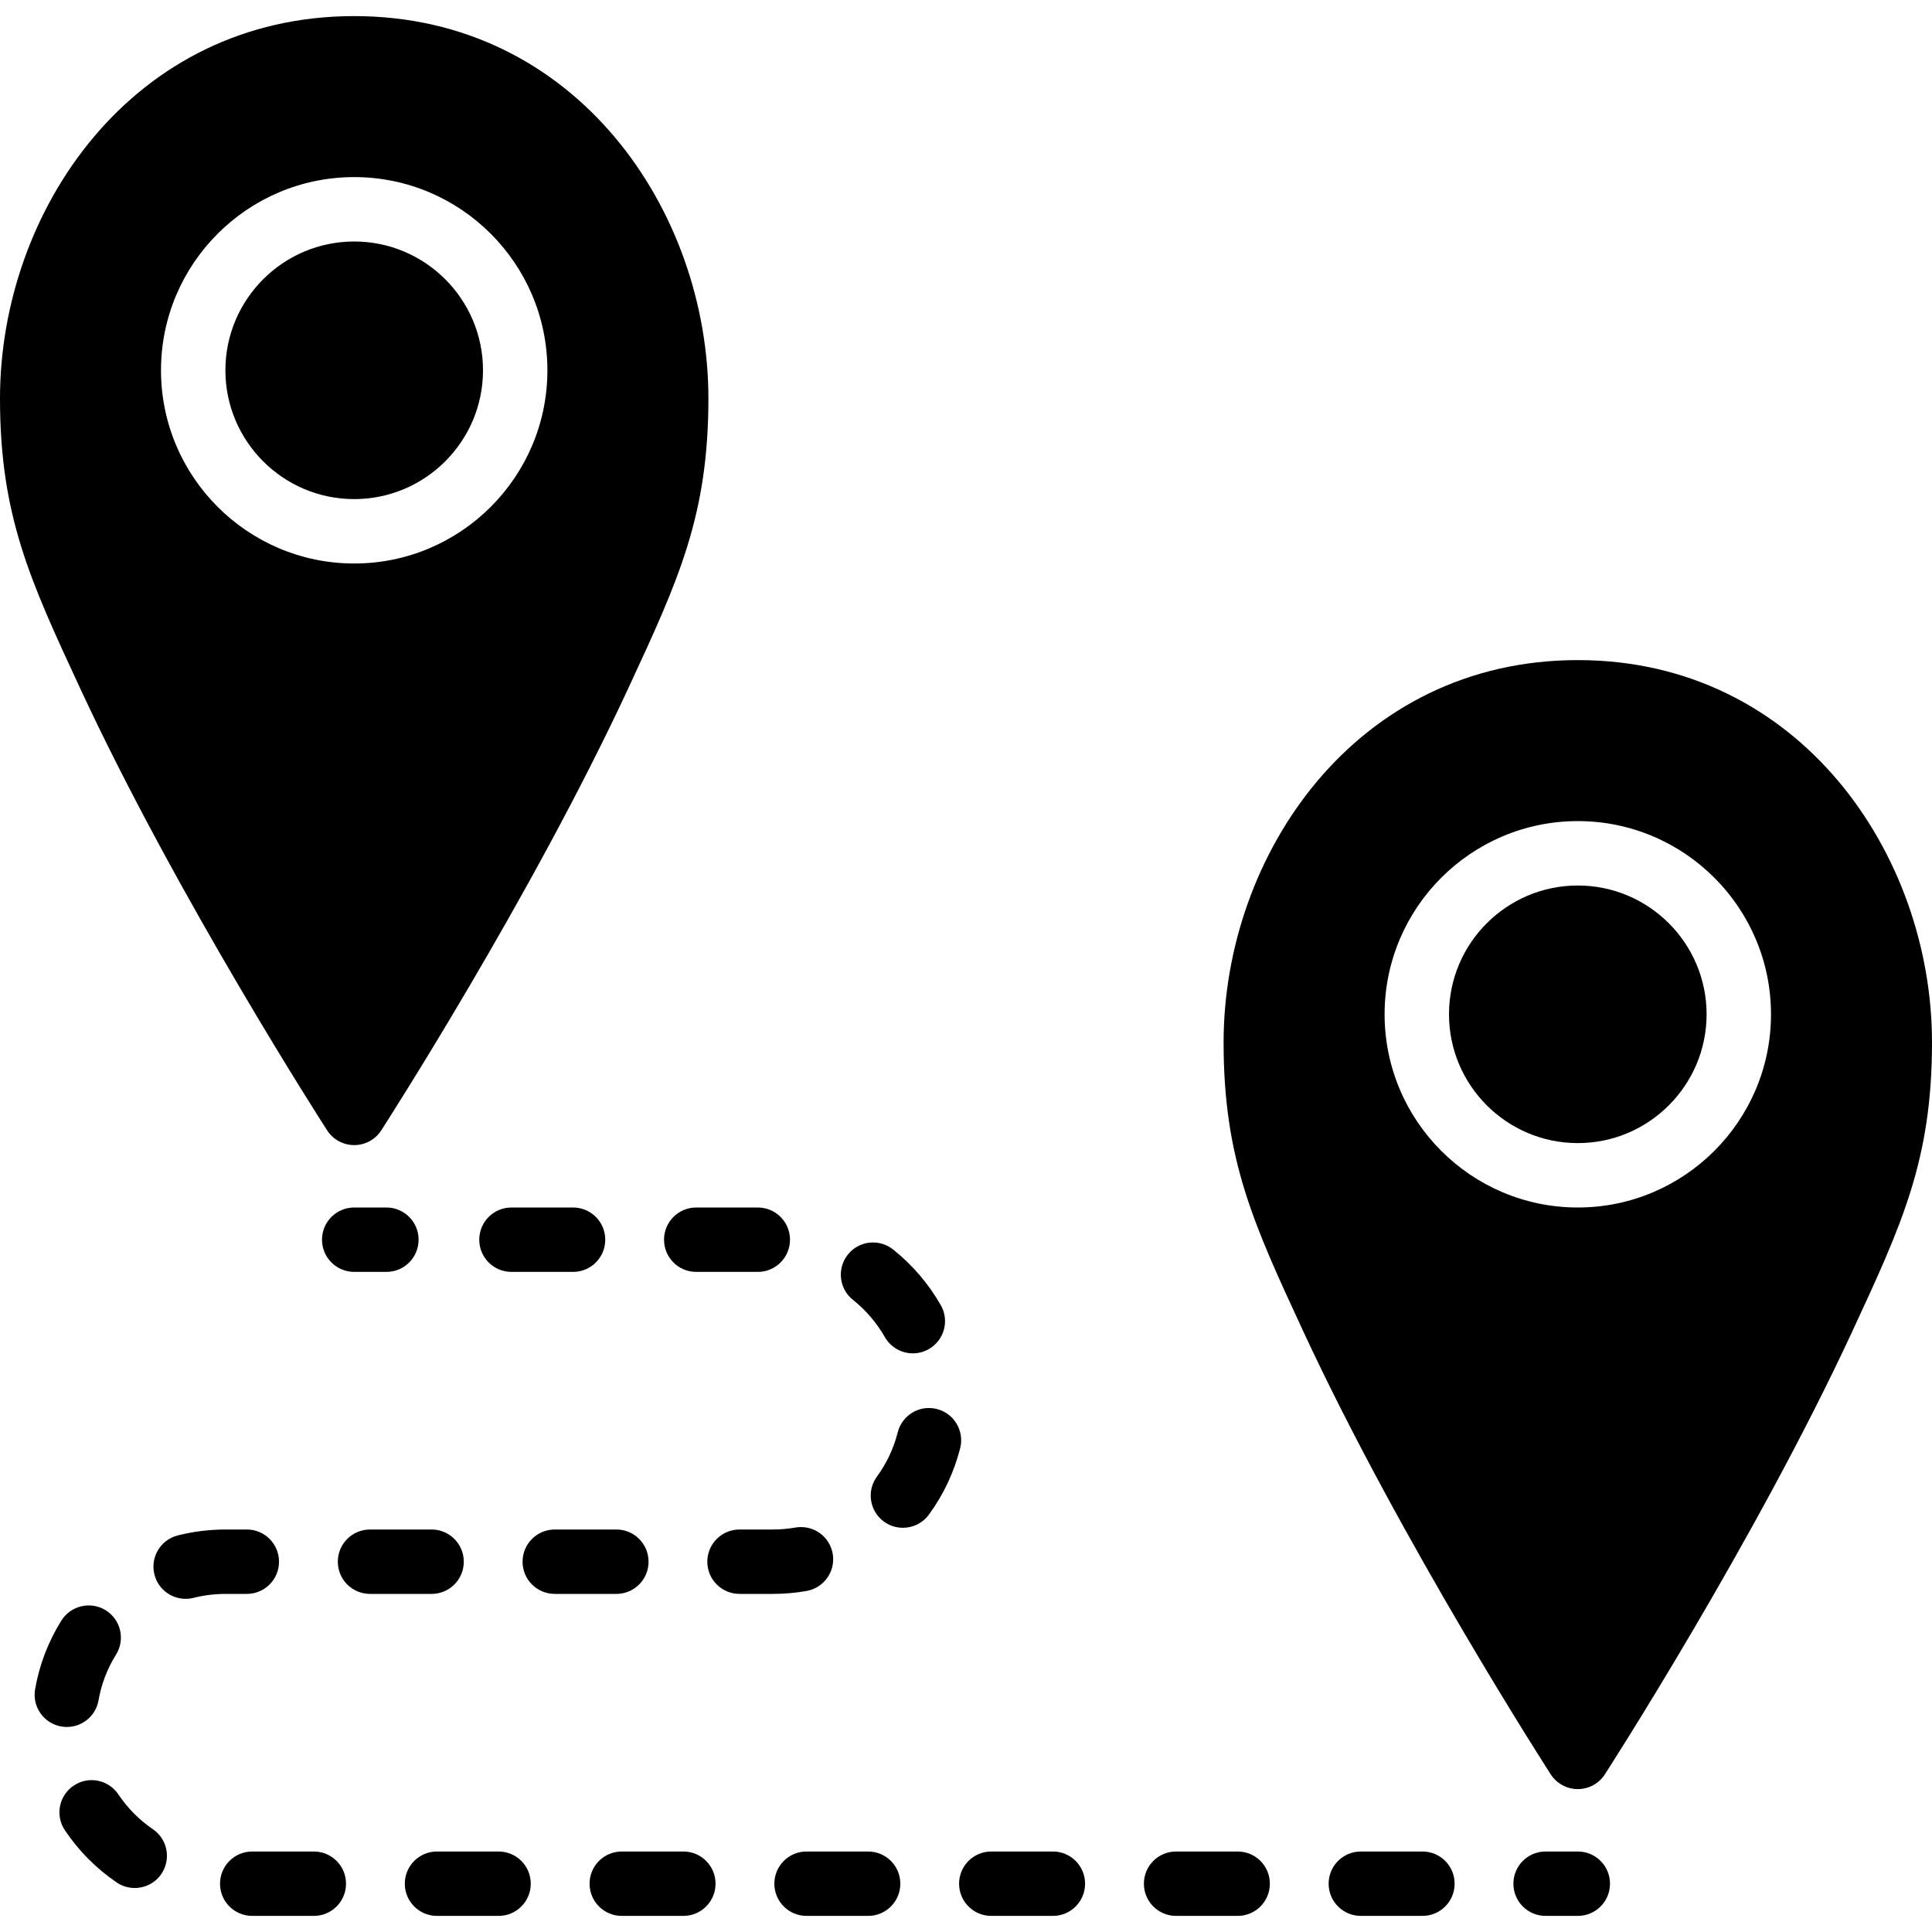
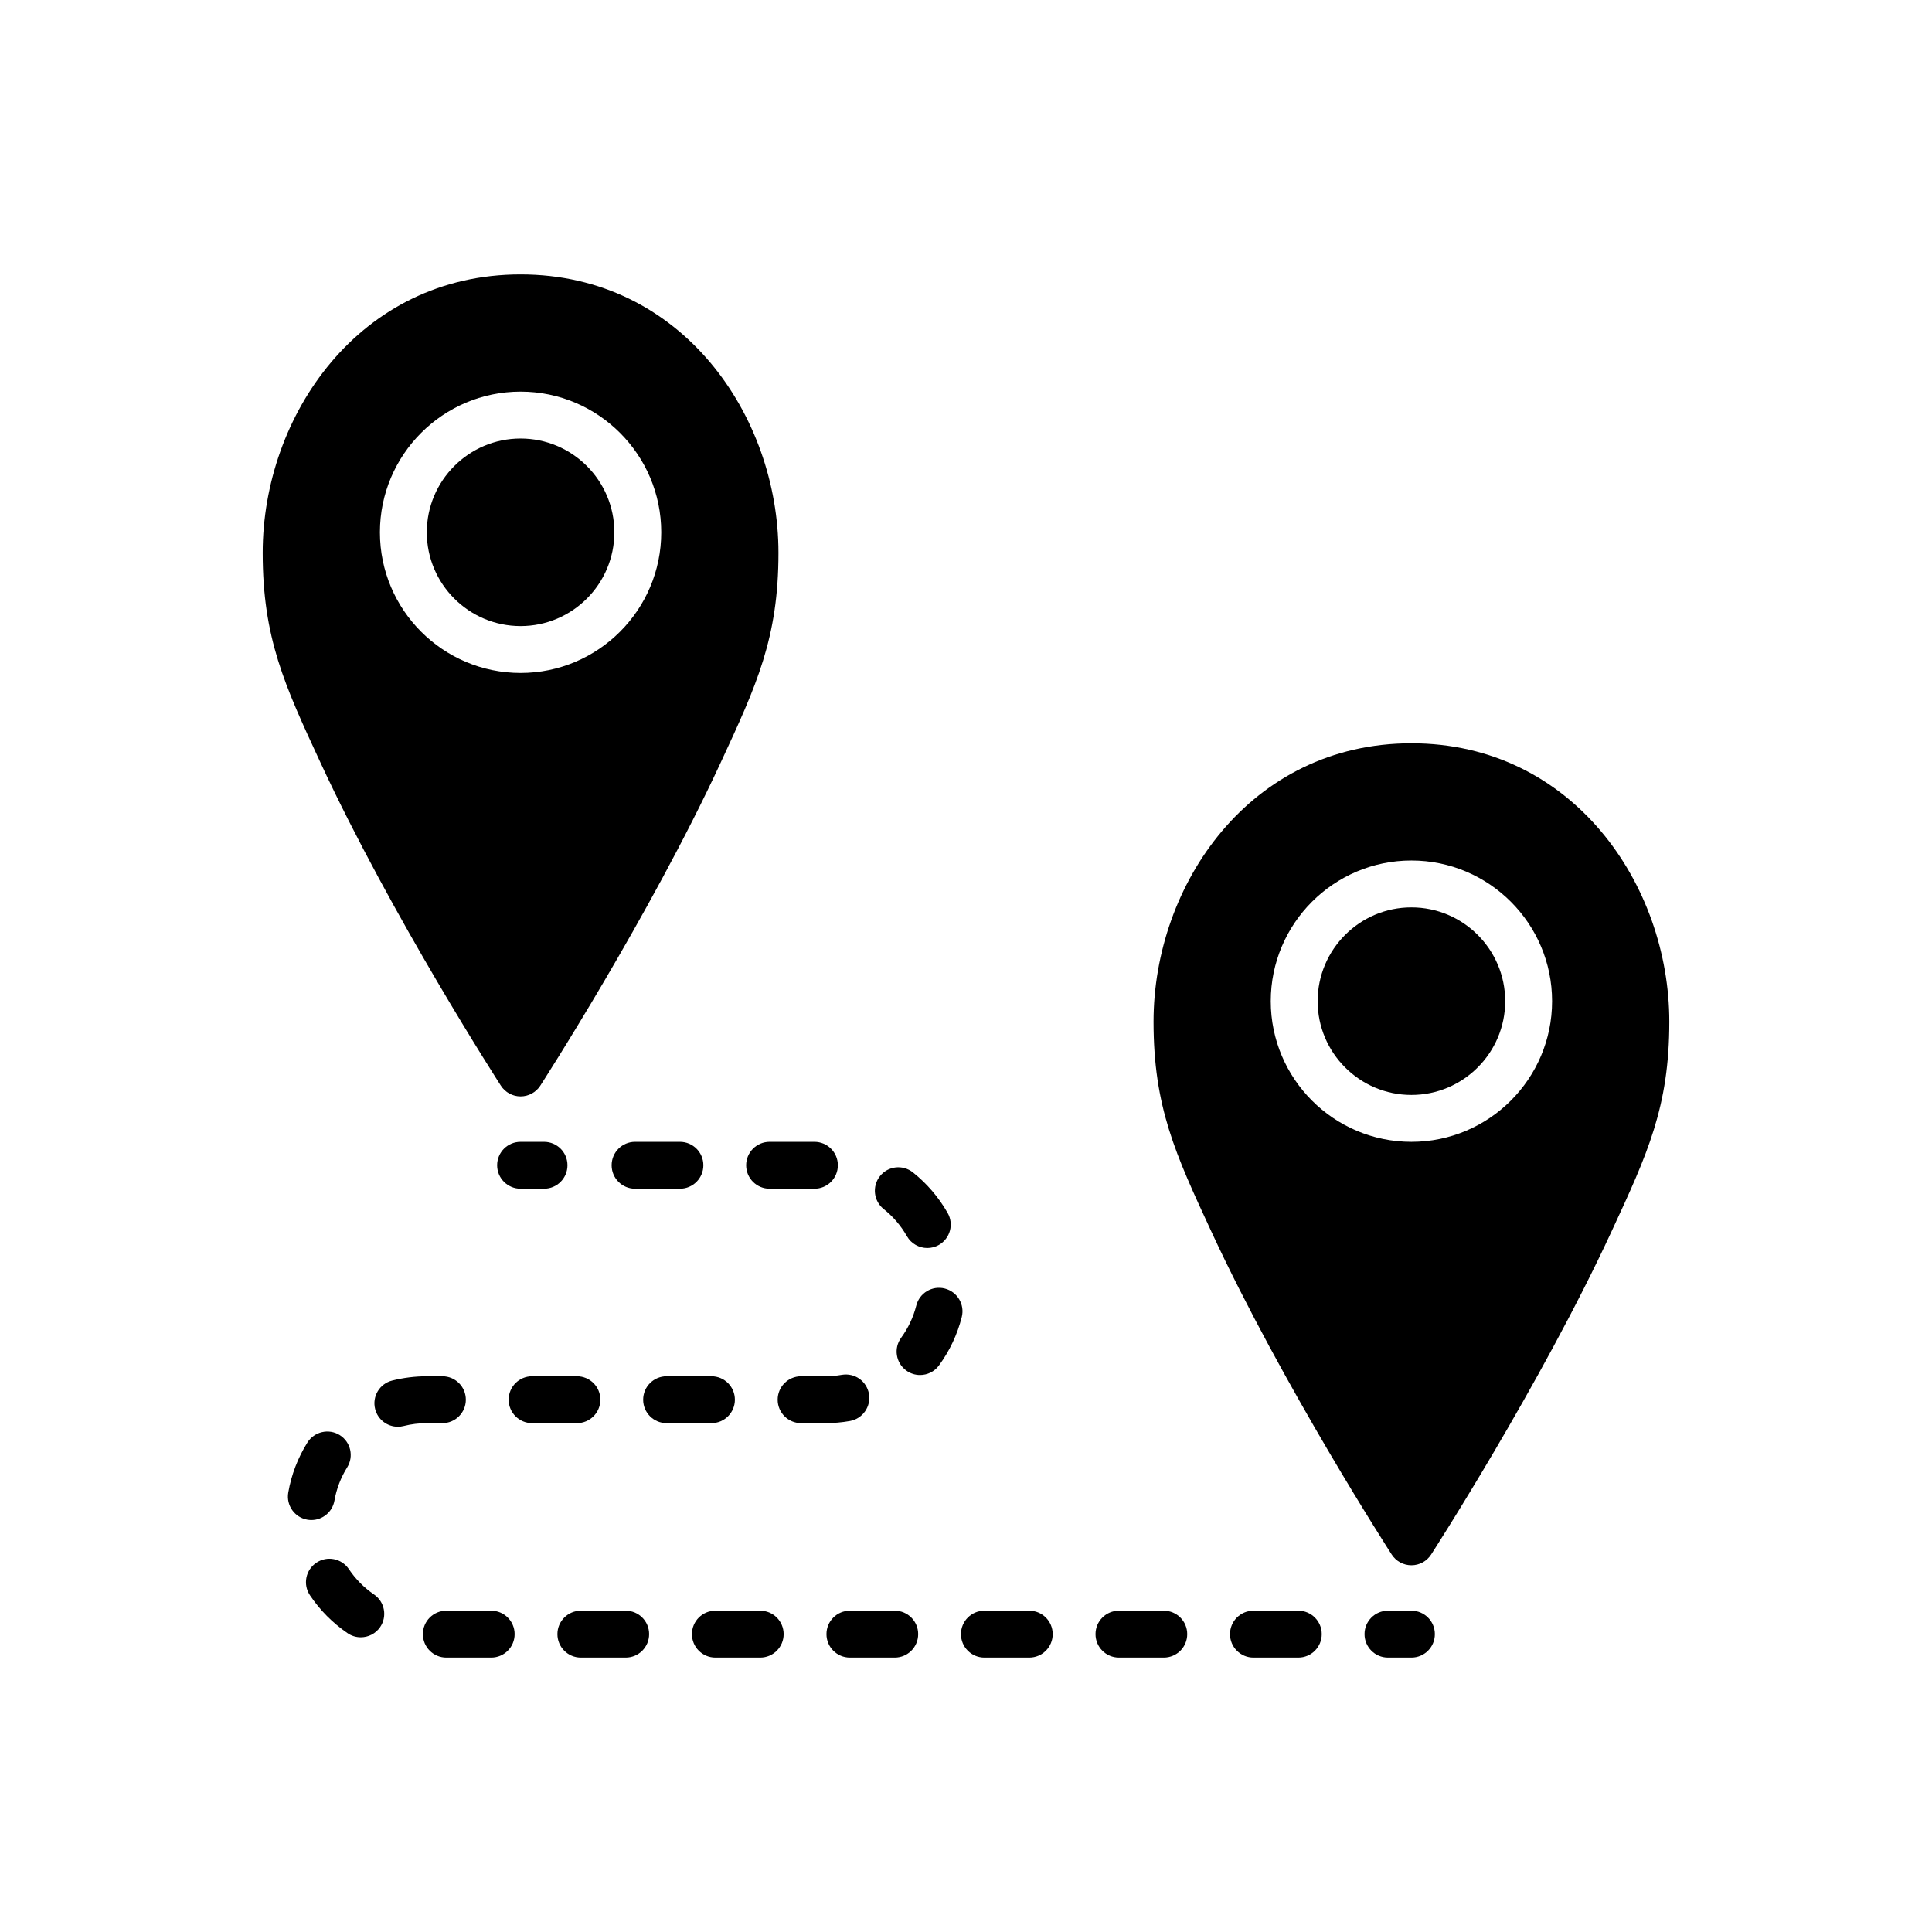
<svg xmlns="http://www.w3.org/2000/svg" fill="#000000" height="800px" width="800px" version="1.1" id="Layer_1" viewBox="0 0 512 512" xml:space="preserve">
-   <g>
-     <g>
-       <g>
-         <path d="M418.133,490.667H409.6c-4.719,0-8.533,3.814-8.533,8.533s3.814,8.533,8.533,8.533h8.533     c4.719,0,8.533-3.814,8.533-8.533S422.852,490.667,418.133,490.667z" />
-         <path d="M327.992,490.667h-16.316c-4.719,0-8.533,3.814-8.533,8.533s3.814,8.533,8.533,8.533h16.316     c4.719,0,8.533-3.814,8.533-8.533S332.71,490.667,327.992,490.667z" />
-         <path d="M376.958,490.667h-16.324c-4.719,0-8.533,3.814-8.533,8.533s3.814,8.533,8.533,8.533h16.324     c4.719,0,8.533-3.814,8.533-8.533S381.677,490.667,376.958,490.667z" />
-         <path d="M226.044,344.477c3.43,2.731,6.272,6.059,8.448,9.865c1.579,2.756,4.454,4.309,7.424,4.309     c1.434,0,2.884-0.358,4.215-1.118c4.096-2.338,5.53-7.552,3.191-11.639c-3.26-5.709-7.518-10.675-12.646-14.771     c-3.712-2.935-9.071-2.321-11.989,1.357C221.751,336.174,222.357,341.542,226.044,344.477z" />
-         <path d="M40.523,484.767c-3.627-2.483-6.707-5.581-9.156-9.233c-2.637-3.908-7.936-4.975-11.844-2.321     c-3.917,2.628-4.949,7.927-2.321,11.836c3.669,5.461,8.277,10.103,13.688,13.798c1.476,1.015,3.149,1.493,4.813,1.493     c2.722,0,5.402-1.297,7.049-3.712C45.413,492.737,44.414,487.429,40.523,484.767z" />
-         <path d="M83.167,490.667H66.842c-4.719,0-8.533,3.814-8.533,8.533s3.814,8.533,8.533,8.533h16.324     c4.719,0,8.533-3.814,8.533-8.533S87.886,490.667,83.167,490.667z" />
-         <path d="M17.717,457.667c4.07,0,7.671-2.918,8.397-7.066c0.751-4.309,2.313-8.388,4.634-12.1     c2.492-3.994,1.28-9.259-2.722-11.759c-3.977-2.483-9.259-1.263-11.759,2.722c-3.482,5.589-5.837,11.708-6.963,18.202     c-0.811,4.642,2.295,9.062,6.938,9.873C16.736,457.624,17.231,457.667,17.717,457.667z" />
-         <path d="M175.975,328.533c0,4.719,3.814,8.533,8.533,8.533h16.316c4.719,0,8.533-3.814,8.533-8.533S205.543,320,200.824,320     h-16.316C179.79,320,175.975,323.814,175.975,328.533z" />
-         <path d="M122.908,413.867c0-4.719-3.814-8.533-8.533-8.533H98.059c-4.719,0-8.533,3.814-8.533,8.533     c0,4.719,3.814,8.533,8.533,8.533h16.316C119.094,422.4,122.908,418.586,122.908,413.867z" />
-         <path d="M135.542,320c-4.719,0-8.533,3.814-8.533,8.533s3.814,8.533,8.533,8.533h16.324c4.719,0,8.533-3.814,8.533-8.533     S156.585,320,151.866,320H135.542z" />
-         <path d="M65.408,422.4c4.719,0,8.533-3.814,8.533-8.533c0-4.719-3.814-8.533-8.533-8.533h-5.692     c-4.284,0.009-8.525,0.538-12.612,1.57c-4.565,1.152-7.33,5.786-6.178,10.359c0.973,3.874,4.446,6.443,8.269,6.443     c0.691,0,1.399-0.077,2.099-0.256c2.722-0.691,5.572-1.041,8.439-1.05H65.408z" />
-         <path d="M230.059,490.667h-16.316c-4.719,0-8.533,3.814-8.533,8.533s3.814,8.533,8.533,8.533h16.316     c4.719,0,8.533-3.814,8.533-8.533S234.778,490.667,230.059,490.667z" />
-         <path d="M248.275,373.4c-4.565-1.169-9.207,1.604-10.368,6.187c-1.075,4.25-2.935,8.201-5.513,11.733     c-2.782,3.797-1.954,9.139,1.852,11.921c1.519,1.109,3.277,1.638,5.026,1.638c2.637,0,5.231-1.203,6.904-3.499     c3.874-5.299,6.664-11.23,8.286-17.613C255.605,379.203,252.849,374.56,248.275,373.4z" />
-         <path d="M279.025,490.667H262.7c-4.719,0-8.533,3.814-8.533,8.533s3.814,8.533,8.533,8.533h16.324     c4.719,0,8.533-3.814,8.533-8.533S283.744,490.667,279.025,490.667z" />
-         <path d="M171.875,413.867c0-4.719-3.814-8.533-8.533-8.533h-16.324c-4.719,0-8.533,3.814-8.533,8.533     c0,4.719,3.814,8.533,8.533,8.533h16.324C168.061,422.4,171.875,418.586,171.875,413.867z" />
-         <path d="M132.125,490.667h-16.316c-4.719,0-8.533,3.814-8.533,8.533s3.814,8.533,8.533,8.533h16.316     c4.719,0,8.533-3.814,8.533-8.533S136.844,490.667,132.125,490.667z" />
-         <path d="M181.092,490.667h-16.316c-4.719,0-8.533,3.814-8.533,8.533s3.814,8.533,8.533,8.533h16.316     c4.719,0,8.533-3.814,8.533-8.533S185.811,490.667,181.092,490.667z" />
-         <path d="M220.675,411.742c-0.828-4.634-5.171-7.723-9.882-6.929c-1.98,0.35-3.994,0.521-5.99,0.521h-8.823     c-4.71,0-8.533,3.814-8.533,8.533c0,4.719,3.823,8.533,8.533,8.533h8.823c2.978,0,5.99-0.256,8.943-0.777     C218.38,420.804,221.486,416.384,220.675,411.742z" />
-         <path d="M93.867,320c-4.719,0-8.533,3.814-8.533,8.533s3.814,8.533,8.533,8.533h8.533c4.719,0,8.533-3.814,8.533-8.533     S107.119,320,102.4,320H93.867z" />
-         <path d="M93.867,132.267c18.825,0,34.133-15.309,34.133-34.133C128,79.309,112.691,64,93.867,64     c-18.825,0-34.133,15.309-34.133,34.133C59.733,116.958,75.042,132.267,93.867,132.267z" />
-         <path d="M86.699,299.563c1.579,2.44,4.275,3.9,7.168,3.9c2.893,0,5.589-1.459,7.168-3.9c0.393-0.606,39.68-61.525,65.647-117.547     c13.124-28.314,21.052-45.406,21.052-76.425c0-49.809-35.106-101.325-93.867-101.325C35.106,4.267,0,55.782,0,105.591     c0,31.019,7.927,48.111,21.052,76.425C47.019,238.037,86.306,298.957,86.699,299.563z M93.867,46.933     c28.237,0,51.2,22.963,51.2,51.2c0,28.237-22.963,51.2-51.2,51.2c-28.237,0-51.2-22.963-51.2-51.2     C42.667,69.897,65.63,46.933,93.867,46.933z" />
-         <path d="M418.133,234.667c-18.825,0-34.133,15.309-34.133,34.133s15.309,34.133,34.133,34.133s34.133-15.309,34.133-34.133     S436.958,234.667,418.133,234.667z" />
-         <path d="M418.133,174.933c-58.761,0-93.867,51.516-93.867,101.325c0,31.019,7.927,48.111,21.052,76.425     c25.967,56.021,65.254,116.941,65.647,117.547c1.579,2.441,4.275,3.9,7.168,3.9s5.589-1.459,7.168-3.9     c0.393-0.606,39.68-61.525,65.647-117.547C504.073,324.369,512,307.277,512,276.258C512,226.449,476.894,174.933,418.133,174.933     z M418.133,320c-28.237,0-51.2-22.963-51.2-51.2s22.963-51.2,51.2-51.2c28.237,0,51.2,22.963,51.2,51.2S446.37,320,418.133,320z" />
+   <defs id="defs2645" />
+   <g id="g2640" transform="matrix(0.7280514,0,0,0.7280514,69.61883,69.6192)" style="stroke-width:1.374">
+     <g id="g2638" style="stroke-width:1.374">
+       <g id="g2636" style="stroke-width:1.374">
+         <path d="M 418.133,490.667 H 409.6 c -4.719,0 -8.533,3.814 -8.533,8.533 0,4.719 3.814,8.533 8.533,8.533 h 8.533 c 4.719,0 8.533,-3.814 8.533,-8.533 0,-4.719 -3.814,-8.533 -8.533,-8.533 z" id="path2590" style="stroke-width:1.374" />
+         <path d="m 327.992,490.667 h -16.316 c -4.719,0 -8.533,3.814 -8.533,8.533 0,4.719 3.814,8.533 8.533,8.533 h 16.316 c 4.719,0 8.533,-3.814 8.533,-8.533 0,-4.719 -3.815,-8.533 -8.533,-8.533 z" id="path2592" style="stroke-width:1.374" />
+         <path d="m 376.958,490.667 h -16.324 c -4.719,0 -8.533,3.814 -8.533,8.533 0,4.719 3.814,8.533 8.533,8.533 h 16.324 c 4.719,0 8.533,-3.814 8.533,-8.533 0,-4.719 -3.814,-8.533 -8.533,-8.533 z" id="path2594" style="stroke-width:1.374" />
+         <path d="m 226.044,344.477 c 3.43,2.731 6.272,6.059 8.448,9.865 1.579,2.756 4.454,4.309 7.424,4.309 1.434,0 2.884,-0.358 4.215,-1.118 4.096,-2.338 5.53,-7.552 3.191,-11.639 -3.26,-5.709 -7.518,-10.675 -12.646,-14.771 -3.712,-2.935 -9.071,-2.321 -11.989,1.357 -2.936,3.694 -2.33,9.062 1.357,11.997 z" id="path2596" style="stroke-width:1.374" />
+         <path d="m 40.523,484.767 c -3.627,-2.483 -6.707,-5.581 -9.156,-9.233 -2.637,-3.908 -7.936,-4.975 -11.844,-2.321 -3.917,2.628 -4.949,7.927 -2.321,11.836 3.669,5.461 8.277,10.103 13.688,13.798 1.476,1.015 3.149,1.493 4.813,1.493 2.722,0 5.402,-1.297 7.049,-3.712 2.661,-3.891 1.662,-9.199 -2.229,-11.861 z" id="path2598" style="stroke-width:1.374" />
+         <path d="M 83.167,490.667 H 66.842 c -4.719,0 -8.533,3.814 -8.533,8.533 0,4.719 3.814,8.533 8.533,8.533 h 16.324 c 4.719,0 8.533,-3.814 8.533,-8.533 0,-4.719 -3.813,-8.533 -8.532,-8.533 z" id="path2600" style="stroke-width:1.374" />
+         <path d="m 17.717,457.667 c 4.07,0 7.671,-2.918 8.397,-7.066 0.751,-4.309 2.313,-8.388 4.634,-12.1 2.492,-3.994 1.28,-9.259 -2.722,-11.759 -3.977,-2.483 -9.259,-1.263 -11.759,2.722 -3.482,5.589 -5.837,11.708 -6.963,18.202 -0.811,4.642 2.295,9.062 6.938,9.873 0.494,0.085 0.989,0.128 1.475,0.128 z" id="path2602" style="stroke-width:1.374" />
+         <path d="m 175.975,328.533 c 0,4.719 3.814,8.533 8.533,8.533 h 16.316 c 4.719,0 8.533,-3.814 8.533,-8.533 0,-4.719 -3.814,-8.533 -8.533,-8.533 h -16.316 c -4.718,0 -8.533,3.814 -8.533,8.533 z" id="path2604" style="stroke-width:1.374" />
+         <path d="m 122.908,413.867 c 0,-4.719 -3.814,-8.533 -8.533,-8.533 H 98.059 c -4.719,0 -8.533,3.814 -8.533,8.533 0,4.719 3.814,8.533 8.533,8.533 h 16.316 c 4.719,0 8.533,-3.814 8.533,-8.533 z" id="path2606" style="stroke-width:1.374" />
+         <path d="m 135.542,320 c -4.719,0 -8.533,3.814 -8.533,8.533 0,4.719 3.814,8.533 8.533,8.533 h 16.324 c 4.719,0 8.533,-3.814 8.533,-8.533 0,-4.719 -3.814,-8.533 -8.533,-8.533 z" id="path2608" style="stroke-width:1.374" />
+         <path d="m 65.408,422.4 c 4.719,0 8.533,-3.814 8.533,-8.533 0,-4.719 -3.814,-8.533 -8.533,-8.533 h -5.692 c -4.284,0.009 -8.525,0.538 -12.612,1.57 -4.565,1.152 -7.33,5.786 -6.178,10.359 0.973,3.874 4.446,6.443 8.269,6.443 0.691,0 1.399,-0.077 2.099,-0.256 2.722,-0.691 5.572,-1.041 8.439,-1.05 z" id="path2610" style="stroke-width:1.374" />
+         <path d="m 230.059,490.667 h -16.316 c -4.719,0 -8.533,3.814 -8.533,8.533 0,4.719 3.814,8.533 8.533,8.533 h 16.316 c 4.719,0 8.533,-3.814 8.533,-8.533 0,-4.719 -3.814,-8.533 -8.533,-8.533 z" id="path2612" style="stroke-width:1.374" />
+         <path d="m 248.275,373.4 c -4.565,-1.169 -9.207,1.604 -10.368,6.187 -1.075,4.25 -2.935,8.201 -5.513,11.733 -2.782,3.797 -1.954,9.139 1.852,11.921 1.519,1.109 3.277,1.638 5.026,1.638 2.637,0 5.231,-1.203 6.904,-3.499 3.874,-5.299 6.664,-11.23 8.286,-17.613 1.143,-4.564 -1.613,-9.207 -6.187,-10.367 z" id="path2614" style="stroke-width:1.374" />
+         <path d="M 279.025,490.667 H 262.7 c -4.719,0 -8.533,3.814 -8.533,8.533 0,4.719 3.814,8.533 8.533,8.533 h 16.324 c 4.719,0 8.533,-3.814 8.533,-8.533 0,-4.719 -3.813,-8.533 -8.532,-8.533 z" id="path2616" style="stroke-width:1.374" />
+         <path d="m 171.875,413.867 c 0,-4.719 -3.814,-8.533 -8.533,-8.533 h -16.324 c -4.719,0 -8.533,3.814 -8.533,8.533 0,4.719 3.814,8.533 8.533,8.533 h 16.324 c 4.719,0 8.533,-3.814 8.533,-8.533 z" id="path2618" style="stroke-width:1.374" />
+         <path d="m 132.125,490.667 h -16.316 c -4.719,0 -8.533,3.814 -8.533,8.533 0,4.719 3.814,8.533 8.533,8.533 h 16.316 c 4.719,0 8.533,-3.814 8.533,-8.533 0,-4.719 -3.814,-8.533 -8.533,-8.533 z" id="path2620" style="stroke-width:1.374" />
+         <path d="m 181.092,490.667 h -16.316 c -4.719,0 -8.533,3.814 -8.533,8.533 0,4.719 3.814,8.533 8.533,8.533 h 16.316 c 4.719,0 8.533,-3.814 8.533,-8.533 0,-4.719 -3.814,-8.533 -8.533,-8.533 z" id="path2622" style="stroke-width:1.374" />
+         <path d="m 220.675,411.742 c -0.828,-4.634 -5.171,-7.723 -9.882,-6.929 -1.98,0.35 -3.994,0.521 -5.99,0.521 h -8.823 c -4.71,0 -8.533,3.814 -8.533,8.533 0,4.719 3.823,8.533 8.533,8.533 h 8.823 c 2.978,0 5.99,-0.256 8.943,-0.777 4.634,-0.819 7.74,-5.239 6.929,-9.881 z" id="path2624" style="stroke-width:1.374" />
+         <path d="m 93.867,320 c -4.719,0 -8.533,3.814 -8.533,8.533 0,4.719 3.814,8.533 8.533,8.533 h 8.533 c 4.719,0 8.533,-3.814 8.533,-8.533 0,-4.719 -3.814,-8.533 -8.533,-8.533 z" id="path2626" style="stroke-width:1.374" />
+         <path d="M 93.867,132.267 C 112.692,132.267 128,116.958 128,98.134 128,79.309 112.691,64 93.867,64 75.042,64 59.734,79.309 59.734,98.133 c -0.001,18.825 15.308,34.134 34.133,34.134 z" id="path2628" style="stroke-width:1.374" />
+         <path d="m 86.699,299.563 c 1.579,2.44 4.275,3.9 7.168,3.9 2.893,0 5.589,-1.459 7.168,-3.9 0.393,-0.606 39.68,-61.525 65.647,-117.547 13.124,-28.314 21.052,-45.406 21.052,-76.425 C 187.734,55.782 152.628,4.266 93.867,4.266 35.106,4.267 0,55.782 0,105.591 c 0,31.019 7.927,48.111 21.052,76.425 25.967,56.021 65.254,116.941 65.647,117.547 z m 7.168,-252.63 c 28.237,0 51.2,22.963 51.2,51.2 0,28.237 -22.963,51.2 -51.2,51.2 -28.237,0 -51.2,-22.963 -51.2,-51.2 0,-28.236 22.963,-51.2 51.2,-51.2 z" id="path2630" style="stroke-width:1.374" />
+         <path d="m 418.133,234.667 c -18.825,0 -34.133,15.309 -34.133,34.133 0,18.824 15.309,34.133 34.133,34.133 18.824,0 34.133,-15.309 34.133,-34.133 0,-18.824 -15.308,-34.133 -34.133,-34.133 z" id="path2632" style="stroke-width:1.374" />
+         <path d="m 418.133,174.933 c -58.761,0 -93.867,51.516 -93.867,101.325 0,31.019 7.927,48.111 21.052,76.425 25.967,56.021 65.254,116.941 65.647,117.547 1.579,2.441 4.275,3.9 7.168,3.9 2.893,0 5.589,-1.459 7.168,-3.9 0.393,-0.606 39.68,-61.525 65.647,-117.547 C 504.073,324.369 512,307.277 512,276.258 512,226.449 476.894,174.933 418.133,174.933 Z m 0,145.067 c -28.237,0 -51.2,-22.963 -51.2,-51.2 0,-28.237 22.963,-51.2 51.2,-51.2 28.237,0 51.2,22.963 51.2,51.2 0,28.237 -22.963,51.2 -51.2,51.2 z" id="path2634" style="stroke-width:1.374" />
      </g>
    </g>
  </g>
</svg>
